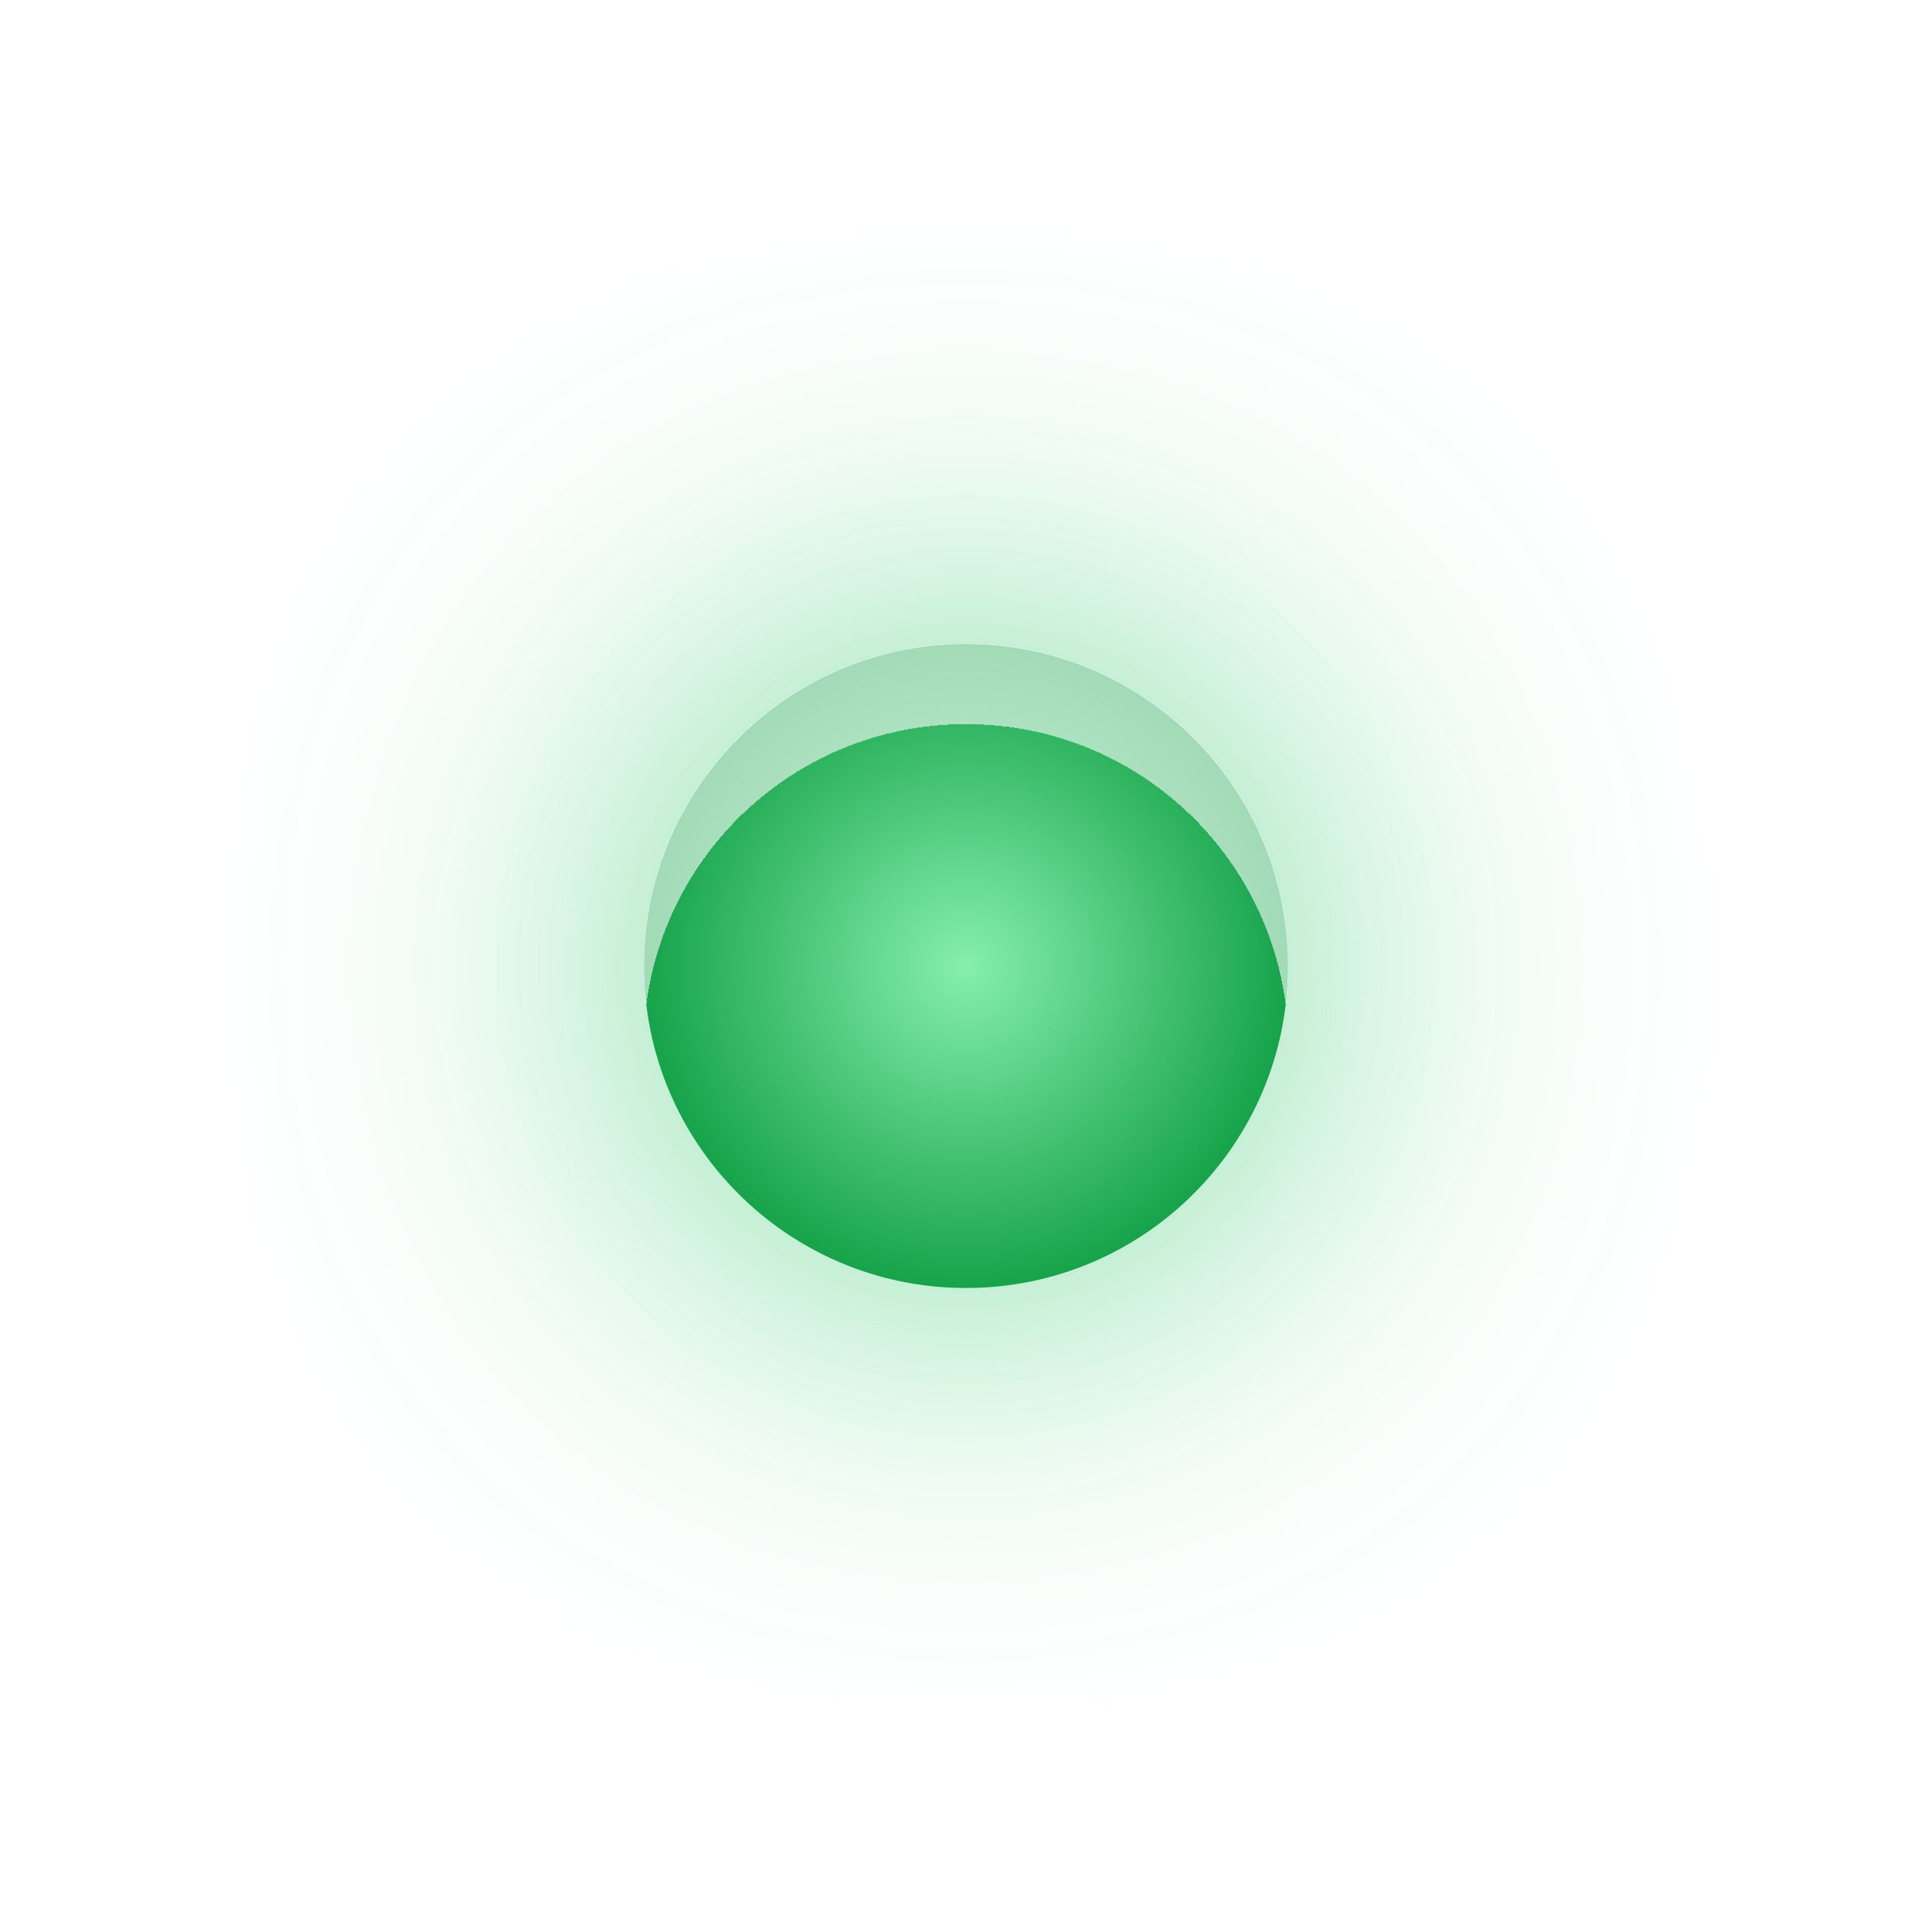
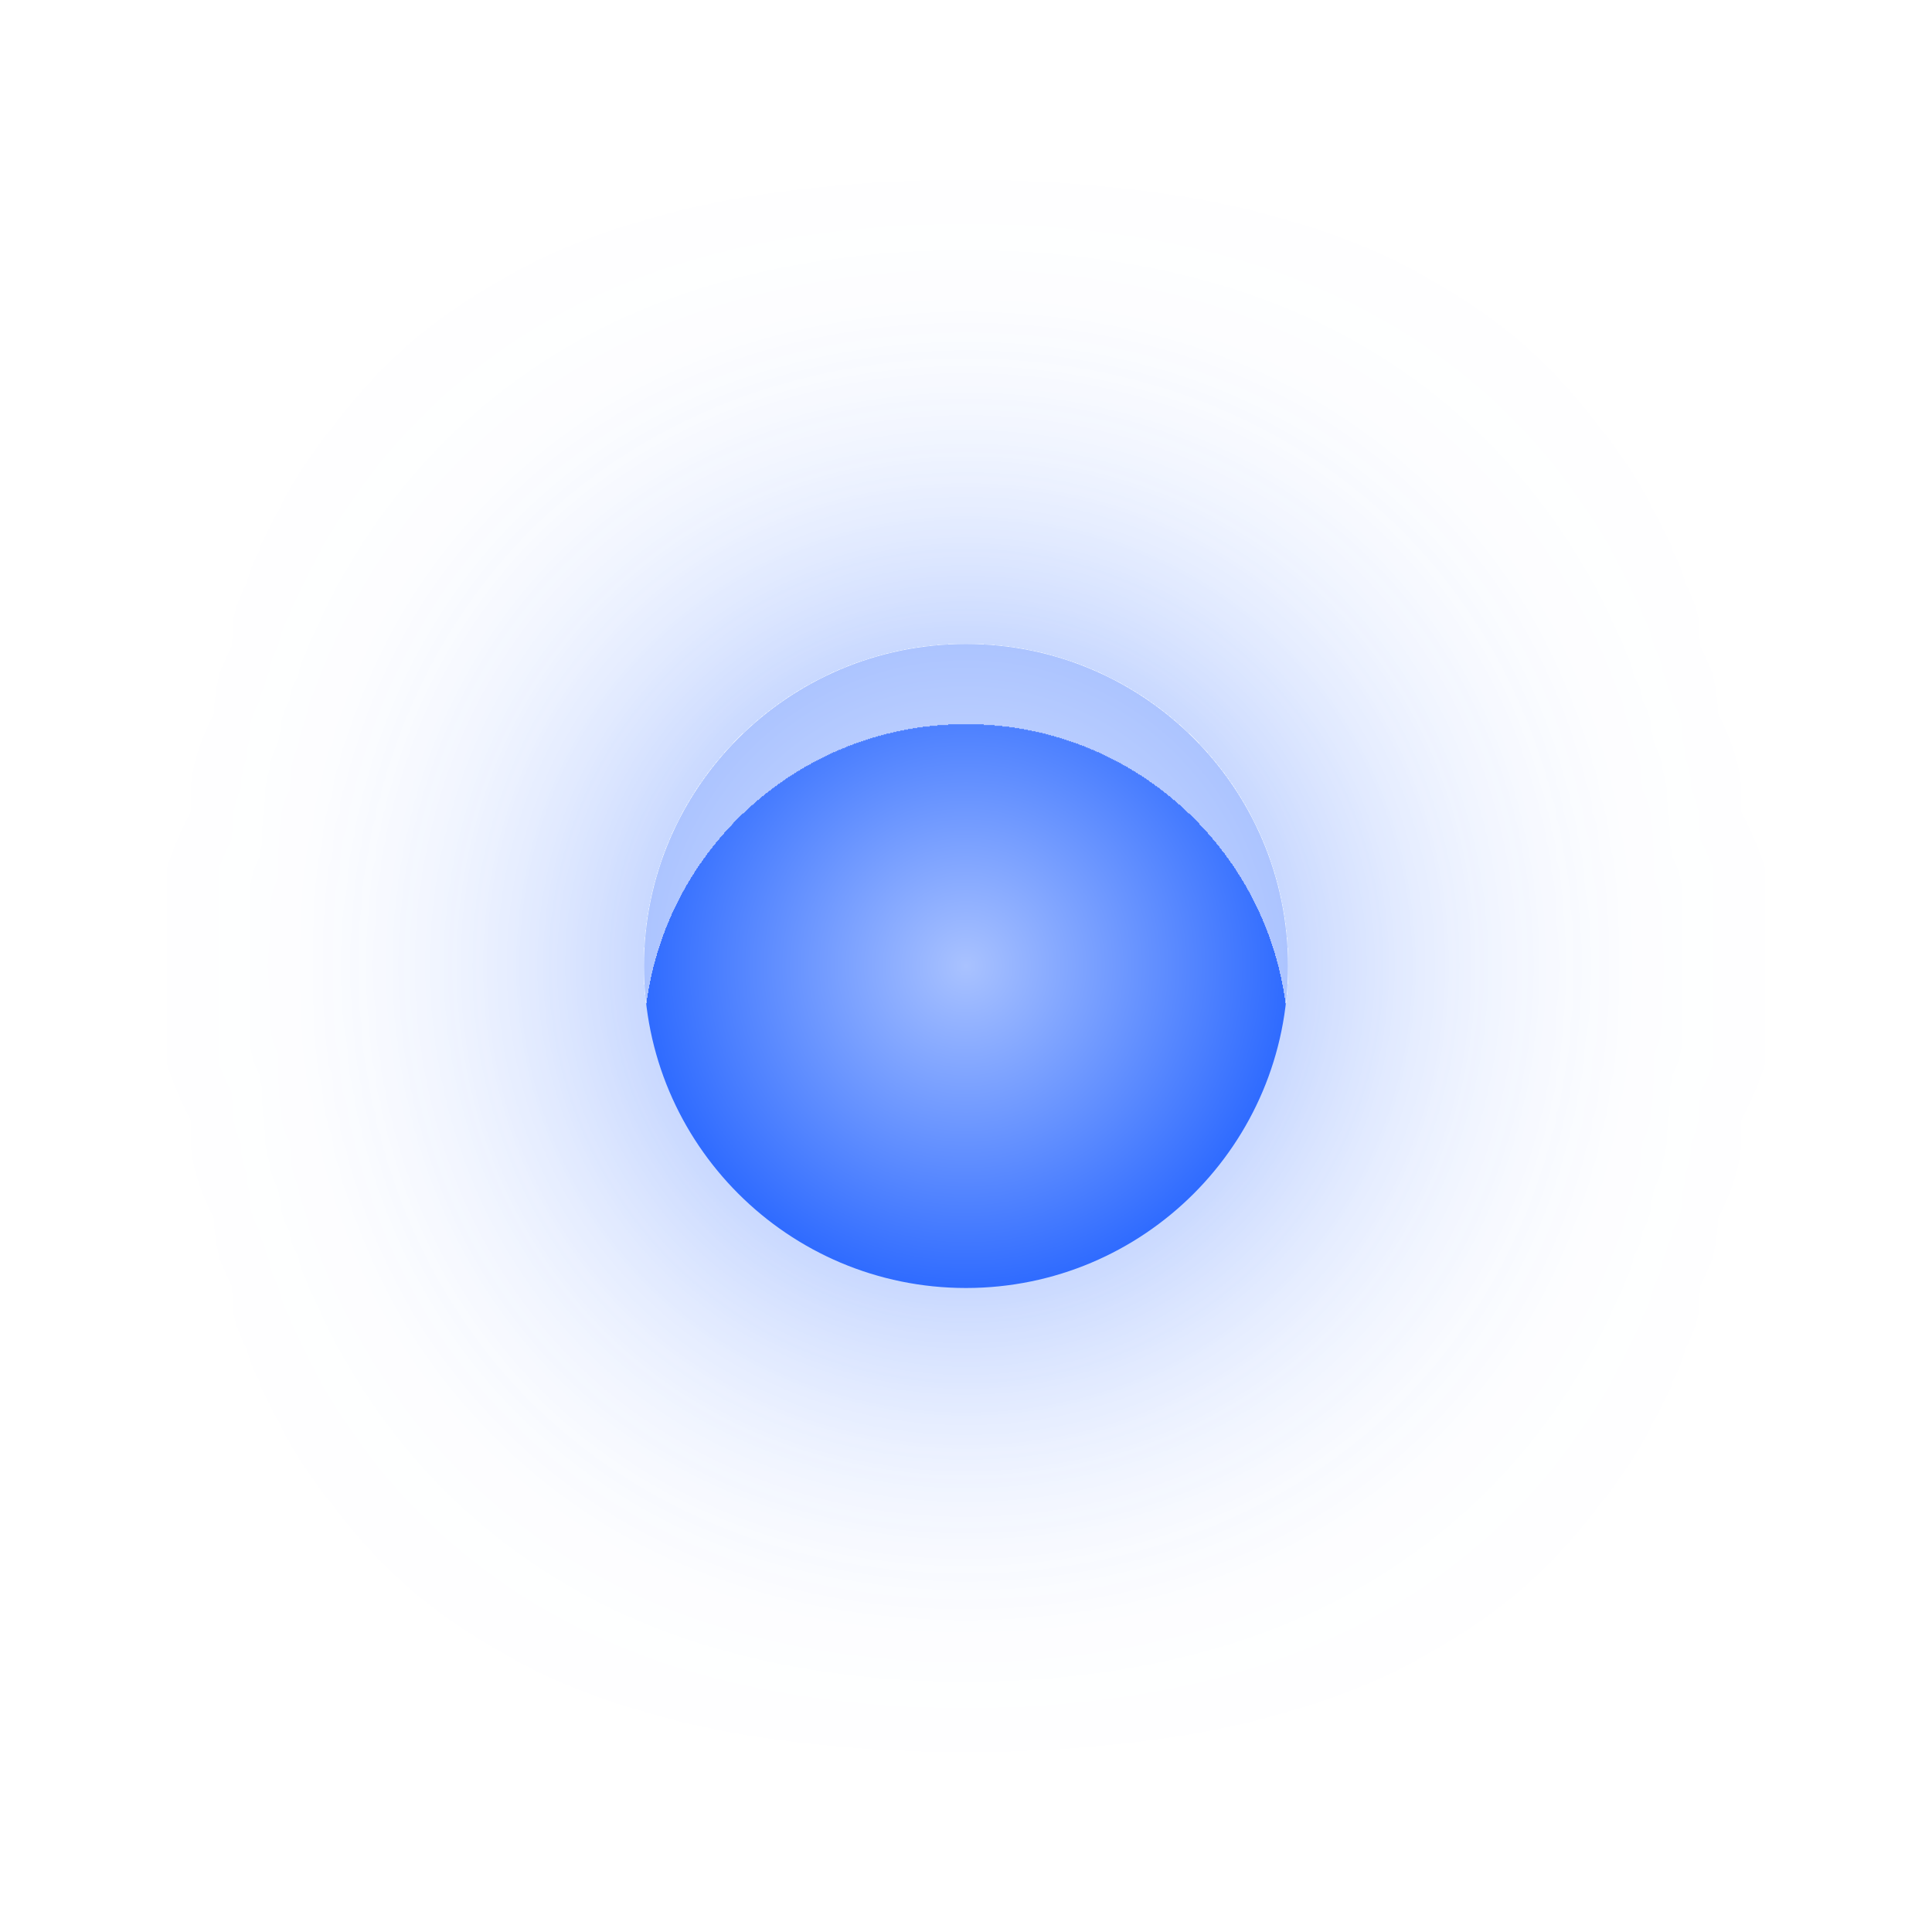
<svg xmlns="http://www.w3.org/2000/svg" preserveAspectRatio="none" overflow="visible" style="display: block;" width="24" height="24" viewBox="0 0 24 24" fill="none">
  <g id="LED on" filter="url(#filter0_di_0_24)">
    <circle cx="12" cy="12" r="4" fill="url(#paint0_radial_0_24)" />
  </g>
  <defs>
    <filter id="filter0_di_0_24" x="0" y="0" width="24" height="24" filterUnits="userSpaceOnUse" color-interpolation-filters="sRGB">
      <feFlood flood-opacity="0" result="BackgroundImageFix" />
      <feColorMatrix in="SourceAlpha" type="matrix" values="0 0 0 0 0 0 0 0 0 0 0 0 0 0 0 0 0 0 127 0" result="hardAlpha" />
      <feOffset />
      <feGaussianBlur stdDeviation="4" />
-       <feColorMatrix type="matrix" values="0 0 0 0 0.133 0 0 0 0 0.773 0 0 0 0 0.369 0 0 0 0.7 0" />
+       <feColorMatrix type="matrix" values="0 0 0 0 0.184 0 0 0 0 0.42 0 0 0 0 1 0 0 0 0.7 0" />
      <feBlend mode="normal" in2="BackgroundImageFix" result="effect1_dropShadow_0_24" />
      <feBlend mode="normal" in="SourceGraphic" in2="effect1_dropShadow_0_24" result="shape" />
      <feColorMatrix in="SourceAlpha" type="matrix" values="0 0 0 0 0 0 0 0 0 0 0 0 0 0 0 0 0 0 127 0" result="hardAlpha" />
      <feOffset dy="1" />
      <feComposite in2="hardAlpha" operator="arithmetic" k2="-1" k3="1" />
      <feColorMatrix type="matrix" values="0 0 0 0 1 0 0 0 0 1 0 0 0 0 1 0 0 0 0.6 0" />
      <feBlend mode="normal" in2="shape" result="effect2_innerShadow_0_24" />
    </filter>
    <radialGradient id="paint0_radial_0_24" cx="0" cy="0" r="1" gradientUnits="userSpaceOnUse" gradientTransform="translate(12 12) scale(4)">
-       <stop stop-color="#86EFAC" />
-       <stop offset="1" stop-color="#16A34A" />
+       <stop stop-color="#A9C2FF" />
+       <stop offset="1" stop-color="#2F6BFF" />
    </radialGradient>
  </defs>
</svg>
